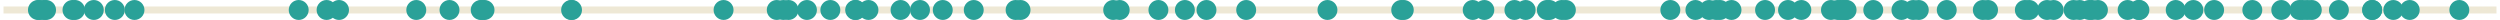
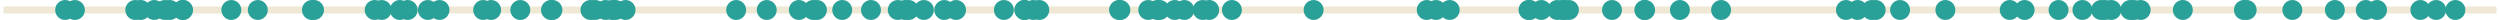
<svg xmlns="http://www.w3.org/2000/svg" version="1.1" width="568.532pt" height="4.539pt" viewBox="-62.039 -62.039 568.532 4.539">
  <g id="page1">
    <path d="M-61.242-59.77H505.696" stroke="#eee8d5" fill="none" stroke-width="1.594" />
-     <path d="M463.16-59.77C463.16-61.023 462.145-62.039 460.895-62.039C459.641-62.039 458.625-61.023 458.625-59.77C458.625-58.516 459.641-57.5 460.895-57.5C462.145-57.5 463.16-58.516 463.16-59.77Z" fill="#2aa198" />
-     <path d="M134.711-59.77C134.711-61.023 133.696-62.039 132.442-62.039S130.172-61.023 130.172-59.77C130.172-58.516 131.188-57.5 132.442-57.5S134.711-58.516 134.711-59.77Z" fill="#2aa198" />
-     <path d="M50.418-59.77C50.418-61.023 49.403-62.039 48.149-62.039S45.879-61.023 45.879-59.77C45.879-58.516 46.895-57.5 48.149-57.5S50.418-58.516 50.418-59.77Z" fill="#2aa198" />
-     <path d="M330.485-59.77C330.485-61.023 329.469-62.039 328.219-62.039C326.965-62.039 325.95-61.023 325.95-59.77C325.95-58.516 326.965-57.5 328.219-57.5C329.469-57.5 330.485-58.516 330.485-59.77Z" fill="#2aa198" />
-     <path d="M-49.293-59.77C-49.293-61.023-50.309-62.039-51.559-62.039C-52.812-62.039-53.828-61.023-53.828-59.77C-53.828-58.516-52.812-57.5-51.559-57.5C-50.309-57.5-49.293-58.516-49.293-59.77Z" fill="#2aa198" />
-     <path d="M333.996-59.77C333.996-61.023 332.981-62.039 331.731-62.039C330.477-62.039 329.461-61.023 329.461-59.77C329.461-58.516 330.477-57.5 331.731-57.5C332.981-57.5 333.996-58.516 333.996-59.77Z" fill="#2aa198" />
-     <path d="M-33.66-59.77C-33.66-61.023-34.676-62.039-35.93-62.039C-37.18-62.039-38.195-61.023-38.195-59.77C-38.195-58.516-37.18-57.5-35.93-57.5C-34.676-57.5-33.66-58.516-33.66-59.77Z" fill="#2aa198" />
-     <path d="M-51.145-59.77C-51.145-61.023-52.16-62.039-53.41-62.039C-54.664-62.039-55.68-61.023-55.68-59.77C-55.68-58.516-54.664-57.5-53.41-57.5C-52.16-57.5-51.145-58.516-51.145-59.77Z" fill="#2aa198" />
-     <path d="M277.785-59.77C277.785-61.023 276.77-62.039 275.516-62.039C274.266-62.039 273.25-61.023 273.25-59.77C273.25-58.516 274.266-57.5 275.516-57.5C276.77-57.5 277.785-58.516 277.785-59.77Z" fill="#2aa198" />
-     <path d="M154.625-59.77C154.625-61.023 153.61-62.039 152.356-62.039S150.086-61.023 150.086-59.77C150.086-58.516 151.102-57.5 152.356-57.5S154.625-58.516 154.625-59.77Z" fill="#2aa198" />
-     <path d="M161.672-59.77C161.672-61.023 160.66-62.039 159.407-62.039C158.153-62.039 157.137-61.023 157.137-59.77C157.137-58.516 158.153-57.5 159.407-57.5C160.66-57.5 161.672-58.516 161.672-59.77Z" fill="#2aa198" />
-     <path d="M17.328-59.77C17.328-61.023 16.312-62.039 15.059-62.039C13.809-62.039 12.793-61.023 12.793-59.77C12.793-58.516 13.809-57.5 15.059-57.5C16.312-57.5 17.328-58.516 17.328-59.77Z" fill="#2aa198" />
-     <path d="M382.942-59.77C382.942-61.023 381.926-62.039 380.676-62.039C379.422-62.039 378.407-61.023 378.407-59.77C378.407-58.516 379.422-57.5 380.676-57.5C381.926-57.5 382.942-58.516 382.942-59.77Z" fill="#2aa198" />
-     <path d="M391.145-59.77C391.145-61.023 390.129-62.039 388.875-62.039C387.625-62.039 386.61-61.023 386.61-59.77C386.61-58.516 387.625-57.5 388.875-57.5C390.129-57.5 391.145-58.516 391.145-59.77Z" fill="#2aa198" />
-     <path d="M415.981-59.77C415.981-61.023 414.965-62.039 413.711-62.039C412.461-62.039 411.446-61.023 411.446-59.77C411.446-58.516 412.461-57.5 413.711-57.5C414.965-57.5 415.981-58.516 415.981-59.77Z" fill="#2aa198" />
-     <path d="M203.664-59.77C203.664-61.023 202.649-62.039 201.399-62.039C200.145-62.039 199.129-61.023 199.129-59.77C199.129-58.516 200.145-57.5 201.399-57.5C202.649-57.5 203.664-58.516 203.664-59.77Z" fill="#2aa198" />
-     <path d="M405.754-59.77C405.754-61.023 404.739-62.039 403.489-62.039C402.235-62.039 401.219-61.023 401.219-59.77C401.219-58.516 402.235-57.5 403.489-57.5C404.739-57.5 405.754-58.516 405.754-59.77Z" fill="#2aa198" />
-     <path d="M291.996-59.77C291.996-61.023 290.981-62.039 289.731-62.039C288.477-62.039 287.461-61.023 287.461-59.77C287.461-58.516 288.477-57.5 289.731-57.5C290.981-57.5 291.996-58.516 291.996-59.77Z" fill="#2aa198" />
-     <path d="M259.469-59.77C259.469-61.023 258.457-62.039 257.203-62.039C255.95-62.039 254.934-61.023 254.934-59.77C254.934-58.516 255.95-57.5 257.203-57.5C258.457-57.5 259.469-58.516 259.469-59.77Z" fill="#2aa198" />
-     <path d="M411.785-59.77C411.785-61.023 410.77-62.039 409.516-62.039C408.266-62.039 407.25-61.023 407.25-59.77C407.25-58.516 408.266-57.5 409.516-57.5C410.77-57.5 411.785-58.516 411.785-59.77Z" fill="#2aa198" />
-     <path d="M417.328-59.77C417.328-61.023 416.313-62.039 415.063-62.039C413.809-62.039 412.793-61.023 412.793-59.77C412.793-58.516 413.809-57.5 415.063-57.5C416.313-57.5 417.328-58.516 417.328-59.77Z" fill="#2aa198" />
-     <path d="M284.629-59.77C284.629-61.023 283.614-62.039 282.36-62.039S280.09-61.023 280.09-59.77C280.09-58.516 281.106-57.5 282.36-57.5S284.629-58.516 284.629-59.77Z" fill="#2aa198" />
-     <path d="M14.5-59.77C14.5-61.023 13.484-62.039 12.23-62.039S9.961-61.023 9.961-59.77C9.961-58.516 10.977-57.5 12.23-57.5S14.5-58.516 14.5-59.77Z" fill="#2aa198" />
-     <path d="M392.336-59.77C392.336-61.023 391.325-62.039 390.071-62.039S387.801-61.023 387.801-59.77C387.801-58.516 388.817-57.5 390.071-57.5S392.336-58.516 392.336-59.77Z" fill="#2aa198" />
-     <path d="M359.887-59.77C359.887-61.023 358.875-62.039 357.621-62.039S355.352-61.023 355.352-59.77C355.352-58.516 356.367-57.5 357.621-57.5S359.887-58.516 359.887-59.77Z" fill="#2aa198" />
-     <path d="M118.367-59.77C118.367-61.023 117.352-62.039 116.102-62.039C114.848-62.039 113.832-61.023 113.832-59.77C113.832-58.516 114.848-57.5 116.102-57.5C117.352-57.5 118.367-58.516 118.367-59.77Z" fill="#2aa198" />
-     <path d="M193.379-59.77C193.379-61.023 192.364-62.039 191.11-62.039C189.86-62.039 188.844-61.023 188.844-59.77C188.844-58.516 189.86-57.5 191.11-57.5C192.364-57.5 193.379-58.516 193.379-59.77Z" fill="#2aa198" />
-     <path d="M242.11-59.77C242.11-61.023 241.094-62.039 239.84-62.039C238.59-62.039 237.575-61.023 237.575-59.77C237.575-58.516 238.59-57.5 239.84-57.5C241.094-57.5 242.11-58.516 242.11-59.77Z" fill="#2aa198" />
-     <path d="M194.86-59.77C194.86-61.023 193.844-62.039 192.59-62.039S190.325-61.023 190.325-59.77C190.325-58.516 191.336-57.5 192.59-57.5S194.86-58.516 194.86-59.77Z" fill="#2aa198" />
-     <path d="M484.496-59.77C484.496-61.023 483.481-62.039 482.227-62.039S479.957-61.023 479.957-59.77C479.957-58.516 480.973-57.5 482.227-57.5S484.496-58.516 484.496-59.77Z" fill="#2aa198" />
-     <path d="M171.192-59.77C171.192-61.023 170.176-62.039 168.922-62.039S166.653-61.023 166.653-59.77C166.653-58.516 167.668-57.5 168.922-57.5S171.192-58.516 171.192-59.77Z" fill="#2aa198" />
-     <path d="M287.18-59.77C287.18-61.023 286.164-62.039 284.91-62.039C283.66-62.039 282.645-61.023 282.645-59.77C282.645-58.516 283.66-57.5 284.91-57.5C286.164-57.5 287.18-58.516 287.18-59.77Z" fill="#2aa198" />
-     <path d="M-42.719-59.77C-42.719-61.023-43.734-62.039-44.984-62.039C-46.238-62.039-47.254-61.023-47.254-59.77C-47.254-58.516-46.238-57.5-44.984-57.5C-43.734-57.5-42.719-58.516-42.719-59.77Z" fill="#2aa198" />
-     <path d="M-49.793-59.77C-49.793-61.023-50.809-62.039-52.062-62.039C-53.312-62.039-54.328-61.023-54.328-59.77C-54.328-58.516-53.312-57.5-52.062-57.5C-50.809-57.5-49.793-58.516-49.793-59.77Z" fill="#2aa198" />
-     <path d="M70.313-59.77C70.313-61.023 69.297-62.039 68.047-62.039C66.793-62.039 65.778-61.023 65.778-59.77C65.778-58.516 66.793-57.5 68.047-57.5C69.297-57.5 70.313-58.516 70.313-59.77Z" fill="#2aa198" />
-     <path d="M331.383-59.77C331.383-61.023 330.367-62.039 329.117-62.039C327.864-62.039 326.848-61.023 326.848-59.77C326.848-58.516 327.864-57.5 329.117-57.5C330.367-57.5 331.383-58.516 331.383-59.77Z" fill="#2aa198" />
-     <path d="M413.176-59.77C413.176-61.023 412.16-62.039 410.91-62.039C409.657-62.039 408.641-61.023 408.641-59.77C408.641-58.516 409.657-57.5 410.91-57.5C412.16-57.5 413.176-58.516 413.176-59.77Z" fill="#2aa198" />
-     <path d="M426.758-59.77C426.758-61.023 425.742-62.039 424.492-62.039C423.239-62.039 422.223-61.023 422.223-59.77C422.223-58.516 423.239-57.5 424.492-57.5C425.742-57.5 426.758-58.516 426.758-59.77Z" fill="#2aa198" />
-     <path d="M360.164-59.77C360.164-61.023 359.149-62.039 357.899-62.039C356.645-62.039 355.629-61.023 355.629-59.77C355.629-58.516 356.645-57.5 357.899-57.5C359.149-57.5 360.164-58.516 360.164-59.77Z" fill="#2aa198" />
-     <path d="M358.789-59.77C358.789-61.023 357.774-62.039 356.524-62.039C355.27-62.039 354.254-61.023 354.254-59.77C354.254-58.516 355.27-57.5 356.524-57.5C357.774-57.5 358.789-58.516 358.789-59.77Z" fill="#2aa198" />
-     <path d="M145.032-59.77C145.032-61.023 144.016-62.039 142.762-62.039S140.492-61.023 140.492-59.77C140.492-58.516 141.508-57.5 142.762-57.5S145.032-58.516 145.032-59.77Z" fill="#2aa198" />
-     <path d="M123.739-59.77C123.739-61.023 122.727-62.039 121.473-62.039S119.203-61.023 119.203-59.77C119.203-58.516 120.219-57.5 121.473-57.5S123.739-58.516 123.739-59.77Z" fill="#2aa198" />
-     <path d="M119.555-59.77C119.555-61.023 118.539-62.039 117.285-62.039C116.032-62.039 115.02-61.023 115.02-59.77C115.02-58.516 116.032-57.5 117.285-57.5C118.539-57.5 119.555-58.516 119.555-59.77Z" fill="#2aa198" />
-     <path d="M-43.289-59.77C-43.289-61.023-44.305-62.039-45.555-62.039C-46.809-62.039-47.824-61.023-47.824-59.77C-47.824-58.516-46.809-57.5-45.555-57.5C-44.305-57.5-43.289-58.516-43.289-59.77Z" fill="#2aa198" />
-     <path d="M356.61-59.77C356.61-61.023 355.594-62.039 354.344-62.039C353.09-62.039 352.075-61.023 352.075-59.77C352.075-58.516 353.09-57.5 354.344-57.5C355.594-57.5 356.61-58.516 356.61-59.77Z" fill="#2aa198" />
-     <path d="M375.313-59.77C375.313-61.023 374.297-62.039 373.047-62.039C371.793-62.039 370.778-61.023 370.778-59.77C370.778-58.516 371.793-57.5 373.047-57.5C374.297-57.5 375.313-58.516 375.313-59.77Z" fill="#2aa198" />
-     <path d="M463.852-59.77C463.852-61.023 462.84-62.039 461.586-62.039S459.317-61.023 459.317-59.77C459.317-58.516 460.332-57.5 461.586-57.5S463.852-58.516 463.852-59.77Z" fill="#2aa198" />
-     <path d="M116.871-59.77C116.871-61.023 115.856-62.039 114.606-62.039C113.352-62.039 112.336-61.023 112.336-59.77C112.336-58.516 113.352-57.5 114.606-57.5C115.856-57.5 116.871-58.516 116.871-59.77Z" fill="#2aa198" />
-     <path d="M-29.188-59.77C-29.188-61.023-30.203-62.039-31.457-62.039C-32.707-62.039-33.723-61.023-33.723-59.77C-33.723-58.516-32.707-57.5-31.457-57.5C-30.203-57.5-29.188-58.516-29.188-59.77Z" fill="#2aa198" />
-     <path d="M292.578-59.77C292.578-61.023 291.563-62.039 290.309-62.039C289.059-62.039 288.043-61.023 288.043-59.77C288.043-58.516 289.059-57.5 290.309-57.5C291.563-57.5 292.578-58.516 292.578-59.77Z" fill="#2aa198" />
-     <path d="M209.684-59.77C209.684-61.023 208.672-62.039 207.418-62.039S205.149-61.023 205.149-59.77C205.149-58.516 206.164-57.5 207.418-57.5S209.684-58.516 209.684-59.77Z" fill="#2aa198" />
-     <path d="M149.45-59.77C149.45-61.023 148.434-62.039 147.184-62.039C145.93-62.039 144.914-61.023 144.914-59.77C144.914-58.516 145.93-57.5 147.184-57.5C148.434-57.5 149.45-58.516 149.45-59.77Z" fill="#2aa198" />
-     <path d="M488.231-59.77C488.231-61.023 487.215-62.039 485.965-62.039C484.711-62.039 483.696-61.023 483.696-59.77C483.696-58.516 484.711-57.5 485.965-57.5C487.215-57.5 488.231-58.516 488.231-59.77Z" fill="#2aa198" />
-     <path d="M8.156-59.77C8.156-61.023 7.141-62.039 5.891-62.039C4.637-62.039 3.621-61.023 3.621-59.77C3.621-58.516 4.637-57.5 5.891-57.5C7.141-57.5 8.156-58.516 8.156-59.77Z" fill="#2aa198" />
-     <path d="M452.434-59.77C452.434-61.023 451.418-62.039 450.168-62.039C448.914-62.039 447.899-61.023 447.899-59.77C447.899-58.516 448.914-57.5 450.168-57.5C451.418-57.5 452.434-58.516 452.434-59.77Z" fill="#2aa198" />
-     <path d="M424.078-59.77C424.078-61.023 423.063-62.039 421.809-62.039C420.559-62.039 419.543-61.023 419.543-59.77C419.543-58.516 420.559-57.5 421.809-57.5C423.063-57.5 424.078-58.516 424.078-59.77Z" fill="#2aa198" />
-     <path d="M49.551-59.77C49.551-61.023 48.535-62.039 47.285-62.039C46.032-62.039 45.016-61.023 45.016-59.77C45.016-58.516 46.032-57.5 47.285-57.5C48.535-57.5 49.551-58.516 49.551-59.77Z" fill="#2aa198" />
-     <path d="M400.703-59.77C400.703-61.023 399.688-62.039 398.434-62.039C397.184-62.039 396.168-61.023 396.168-59.77C396.168-58.516 397.184-57.5 398.434-57.5C399.688-57.5 400.703-58.516 400.703-59.77Z" fill="#2aa198" />
-     <path d="M-50.789-59.77C-50.789-61.023-51.805-62.039-53.059-62.039C-54.309-62.039-55.324-61.023-55.324-59.77C-55.324-58.516-54.309-57.5-53.059-57.5C-51.805-57.5-50.789-58.516-50.789-59.77Z" fill="#2aa198" />
-     <path d="M172.313-59.77C172.313-61.023 171.301-62.039 170.047-62.039S167.778-61.023 167.778-59.77C167.778-58.516 168.793-57.5 170.047-57.5S172.313-58.516 172.313-59.77Z" fill="#2aa198" />
-     <path d="M137.727-59.77C137.727-61.023 136.715-62.039 135.461-62.039S133.192-61.023 133.192-59.77C133.192-58.516 134.207-57.5 135.461-57.5S137.727-58.516 137.727-59.77Z" fill="#2aa198" />
-     <path d="M372.641-59.77C372.641-61.023 371.625-62.039 370.371-62.039C369.121-62.039 368.106-61.023 368.106-59.77C368.106-58.516 369.121-57.5 370.371-57.5C371.625-57.5 372.641-58.516 372.641-59.77Z" fill="#2aa198" />
-     <path d="M42.45-59.77C42.45-61.023 41.434-62.039 40.18-62.039C38.93-62.039 37.914-61.023 37.914-59.77C37.914-58.516 38.93-57.5 40.18-57.5C41.434-57.5 42.45-58.516 42.45-59.77Z" fill="#2aa198" />
-     <path d="M320.086-59.77C320.086-61.023 319.071-62.039 317.821-62.039C316.567-62.039 315.551-61.023 315.551-59.77C315.551-58.516 316.567-57.5 317.821-57.5C319.071-57.5 320.086-58.516 320.086-59.77Z" fill="#2aa198" />
-     <path d="M407.262-59.77C407.262-61.023 406.246-62.039 404.992-62.039C403.739-62.039 402.727-61.023 402.727-59.77C402.727-58.516 403.739-57.5 404.992-57.5C406.246-57.5 407.262-58.516 407.262-59.77Z" fill="#2aa198" />
-     <path d="M325.789-59.77C325.789-61.023 324.774-62.039 323.52-62.039S321.25-61.023 321.25-59.77C321.25-58.516 322.266-57.5 323.52-57.5S325.789-58.516 325.789-59.77Z" fill="#2aa198" />
-     <path d="M415.34-59.77C415.34-61.023 414.325-62.039 413.071-62.039C411.821-62.039 410.805-61.023 410.805-59.77C410.805-58.516 411.821-57.5 413.071-57.5C414.325-57.5 415.34-58.516 415.34-59.77Z" fill="#2aa198" />
-     <path d="M258.883-59.77C258.883-61.023 257.867-62.039 256.614-62.039C255.364-62.039 254.348-61.023 254.348-59.77C254.348-58.516 255.364-57.5 256.614-57.5C257.867-57.5 258.883-58.516 258.883-59.77Z" fill="#2aa198" />
-     <path d="M435.012-59.77C435.012-61.023 433.996-62.039 432.742-62.039C431.492-62.039 430.477-61.023 430.477-59.77C430.477-58.516 431.492-57.5 432.742-57.5C433.996-57.5 435.012-58.516 435.012-59.77Z" fill="#2aa198" />
-     <path d="M426.578-59.77C426.578-61.023 425.563-62.039 424.309-62.039C423.059-62.039 422.043-61.023 422.043-59.77C422.043-58.516 423.059-57.5 424.309-57.5C425.563-57.5 426.578-58.516 426.578-59.77Z" fill="#2aa198" />
-     <path d="M346.844-59.77C346.844-61.023 345.828-62.039 344.575-62.039C343.325-62.039 342.309-61.023 342.309-59.77C342.309-58.516 343.325-57.5 344.575-57.5C345.828-57.5 346.844-58.516 346.844-59.77Z" fill="#2aa198" />
-     <path d="M275.137-59.77C275.137-61.023 274.121-62.039 272.871-62.039C271.617-62.039 270.602-61.023 270.602-59.77C270.602-58.516 271.617-57.5 272.871-57.5C274.121-57.5 275.137-58.516 275.137-59.77Z" fill="#2aa198" />
-     <path d="M34.898-59.77C34.898-61.023 33.883-62.039 32.629-62.039S30.359-61.023 30.359-59.77C30.359-58.516 31.375-57.5 32.629-57.5S34.898-58.516 34.898-59.77Z" fill="#2aa198" />
-     <path d="M465.965-59.77C465.965-61.023 464.95-62.039 463.696-62.039C462.446-62.039 461.43-61.023 461.43-59.77C461.43-58.516 462.446-57.5 463.696-57.5C464.95-57.5 465.965-58.516 465.965-59.77Z" fill="#2aa198" />
-     <path d="M214.598-59.77C214.598-61.023 213.582-62.039 212.332-62.039C211.078-62.039 210.063-61.023 210.063-59.77C210.063-58.516 211.078-57.5 212.332-57.5C213.582-57.5 214.598-58.516 214.598-59.77Z" fill="#2aa198" />
-     <path d="M358.16-59.77C358.16-61.023 357.145-62.039 355.891-62.039S353.621-61.023 353.621-59.77C353.621-58.516 354.637-57.5 355.891-57.5S358.16-58.516 358.16-59.77Z" fill="#2aa198" />
-     <path d="M359.344-59.77C359.344-61.023 358.328-62.039 357.075-62.039C355.825-62.039 354.809-61.023 354.809-59.77C354.809-58.516 355.825-57.5 357.075-57.5C358.328-57.5 359.344-58.516 359.344-59.77Z" fill="#2aa198" />
-     <path d="M328.91-59.77C328.91-61.023 327.895-62.039 326.641-62.039C325.391-62.039 324.375-61.023 324.375-59.77C324.375-58.516 325.391-57.5 326.641-57.5C327.895-57.5 328.91-58.516 328.91-59.77Z" fill="#2aa198" />
-     <path d="M443.75-59.77C443.75-61.023 442.735-62.039 441.481-62.039C440.231-62.039 439.215-61.023 439.215-59.77C439.215-58.516 440.231-57.5 441.481-57.5C442.735-57.5 443.75-58.516 443.75-59.77Z" fill="#2aa198" />
-     <path d="M366.231-59.77C366.231-61.023 365.215-62.039 363.961-62.039C362.711-62.039 361.696-61.023 361.696-59.77C361.696-58.516 362.711-57.5 363.961-57.5C365.215-57.5 366.231-58.516 366.231-59.77Z" fill="#2aa198" />
-     <path d="M296.332-59.77C296.332-61.023 295.317-62.039 294.063-62.039C292.813-62.039 291.797-61.023 291.797-59.77C291.797-58.516 292.813-57.5 294.063-57.5C295.317-57.5 296.332-58.516 296.332-59.77Z" fill="#2aa198" />
-     <path d="M129.059-59.77C129.059-61.023 128.047-62.039 126.793-62.039S124.524-61.023 124.524-59.77C124.524-58.516 125.539-57.5 126.793-57.5S129.059-58.516 129.059-59.77Z" fill="#2aa198" />
-     <path d="M464.91-59.77C464.91-61.023 463.895-62.039 462.641-62.039S460.375-61.023 460.375-59.77C460.375-58.516 461.387-57.5 462.641-57.5S464.91-58.516 464.91-59.77Z" fill="#2aa198" />
-     <path d="M-38.438-59.77C-38.438-61.023-39.449-62.039-40.703-62.039S-42.973-61.023-42.973-59.77C-42.973-58.516-41.957-57.5-40.703-57.5S-38.438-58.516-38.438-59.77Z" fill="#2aa198" />
-     <path d="M439.035-59.77C439.035-61.023 438.02-62.039 436.766-62.039C435.516-62.039 434.5-61.023 434.5-59.77C434.5-58.516 435.516-57.5 436.766-57.5C438.02-57.5 439.035-58.516 439.035-59.77Z" fill="#2aa198" />
-     <path d="M295.379-59.77C295.379-61.023 294.364-62.039 293.114-62.039C291.86-62.039 290.844-61.023 290.844-59.77C290.844-58.516 291.86-57.5 293.114-57.5C294.364-57.5 295.379-58.516 295.379-59.77Z" fill="#2aa198" />
-     <path d="M49.922-59.77C49.922-61.023 48.907-62.039 47.657-62.039C46.403-62.039 45.387-61.023 45.387-59.77C45.387-58.516 46.403-57.5 47.657-57.5C48.907-57.5 49.922-58.516 49.922-59.77Z" fill="#2aa198" />
-     <path d="M376.586-59.77C376.586-61.023 375.571-62.039 374.317-62.039S372.051-61.023 372.051-59.77C372.051-58.516 373.063-57.5 374.317-57.5S376.586-58.516 376.586-59.77Z" fill="#2aa198" />
-     <path d="M499.512-59.77C499.512-61.023 498.496-62.039 497.242-62.039C495.992-62.039 494.977-61.023 494.977-59.77C494.977-58.516 495.992-57.5 497.242-57.5C498.496-57.5 499.512-58.516 499.512-59.77Z" fill="#2aa198" />
-     <path d="M479.692-59.77C479.692-61.023 478.676-62.039 477.426-62.039C476.172-62.039 475.157-61.023 475.157-59.77C475.157-58.516 476.172-57.5 477.426-57.5C478.676-57.5 479.692-58.516 479.692-59.77Z" fill="#2aa198" />
-     <path d="M134.856-59.77C134.856-61.023 133.84-62.039 132.59-62.039C131.336-62.039 130.321-61.023 130.321-59.77C130.321-58.516 131.336-57.5 132.59-57.5C133.84-57.5 134.856-58.516 134.856-59.77Z" fill="#2aa198" />
-     <path d="M70.106-59.77C70.106-61.023 69.09-62.039 67.836-62.039C66.586-62.039 65.571-61.023 65.571-59.77C65.571-58.516 66.586-57.5 67.836-57.5C69.09-57.5 70.106-58.516 70.106-59.77Z" fill="#2aa198" />
-     <path d="M349.879-59.77C349.879-61.023 348.864-62.039 347.614-62.039C346.36-62.039 345.344-61.023 345.344-59.77C345.344-58.516 346.36-57.5 347.614-57.5C348.864-57.5 349.879-58.516 349.879-59.77Z" fill="#2aa198" />
-     <path d="M104.778-59.77C104.778-61.023 103.762-62.039 102.512-62.039C101.258-62.039 100.242-61.023 100.242-59.77C100.242-58.516 101.258-57.5 102.512-57.5C103.762-57.5 104.778-58.516 104.778-59.77Z" fill="#2aa198" />
-     <path d="M223.629-59.77C223.629-61.023 222.614-62.039 221.364-62.039C220.11-62.039 219.094-61.023 219.094-59.77C219.094-58.516 220.11-57.5 221.364-57.5C222.614-57.5 223.629-58.516 223.629-59.77Z" fill="#2aa198" />
-     <path d="M479.692-59.77C479.692-61.023 478.676-62.039 477.426-62.039C476.172-62.039 475.157-61.023 475.157-59.77C475.157-58.516 476.172-57.5 477.426-57.5C478.676-57.5 479.692-58.516 479.692-59.77Z" fill="#2aa198" />
-     <path d="M341.625-59.77C341.625-61.023 340.614-62.039 339.36-62.039S337.09-61.023 337.09-59.77C337.09-58.516 338.106-57.5 339.36-57.5S341.625-58.516 341.625-59.77Z" fill="#2aa198" />
-     <path d="M459.02-59.77C459.02-61.023 458.004-62.039 456.75-62.039S454.481-61.023 454.481-59.77C454.481-58.516 455.496-57.5 456.75-57.5S459.02-58.516 459.02-59.77Z" fill="#2aa198" />
-     <path d="M472.125-59.77C472.125-61.023 471.11-62.039 469.856-62.039S467.59-61.023 467.59-59.77C467.59-58.516 468.602-57.5 469.856-57.5S472.125-58.516 472.125-59.77Z" fill="#2aa198" />
-     <path d="M401.707-59.77C401.707-61.023 400.692-62.039 399.438-62.039C398.188-62.039 397.172-61.023 397.172-59.77C397.172-58.516 398.188-57.5 399.438-57.5C400.692-57.5 401.707-58.516 401.707-59.77Z" fill="#2aa198" />
+     <path d="M82.492-59.77C82.492-61.023 81.477-62.039 80.227-62.039C78.973-62.039 77.957-61.023 77.957-59.77C77.957-58.516 78.973-57.5 80.227-57.5C81.477-57.5 82.492-58.516 82.492-59.77Z" fill="#2aa198" />
+     <path d="M494.235-59.77C494.235-61.023 493.219-62.039 491.969-62.039C490.715-62.039 489.7-61.023 489.7-59.77C489.7-58.516 490.715-57.5 491.969-57.5C493.219-57.5 494.235-58.516 494.235-59.77Z" fill="#2aa198" />
+     <path d="M490.653-59.77C490.653-61.023 489.637-62.039 488.387-62.039C487.133-62.039 486.117-61.023 486.117-59.77C486.117-58.516 487.133-57.5 488.387-57.5C489.637-57.5 490.653-58.516 490.653-59.77Z" fill="#2aa198" />
+     <path d="M372.328-59.77C372.328-61.023 371.313-62.039 370.063-62.039C368.809-62.039 367.793-61.023 367.793-59.77C367.793-58.516 368.809-57.5 370.063-57.5C371.313-57.5 372.328-58.516 372.328-59.77Z" fill="#2aa198" />
+     <path d="M451.153-59.77C451.153-61.023 450.141-62.039 448.887-62.039S446.617-61.023 446.617-59.77C446.617-58.516 447.633-57.5 448.887-57.5S451.153-58.516 451.153-59.77Z" fill="#2aa198" />
+     <path d="M173.215-59.77C173.215-61.023 172.2-62.039 170.946-62.039C169.696-62.039 168.68-61.023 168.68-59.77C168.68-58.516 169.696-57.5 170.946-57.5C172.2-57.5 173.215-58.516 173.215-59.77Z" fill="#2aa198" />
+     <path d="M-1.141-59.77C-1.141-61.023-2.156-62.039-3.41-62.039S-5.68-61.023-5.68-59.77C-5.68-58.516-4.664-57.5-3.41-57.5S-1.141-58.516-1.141-59.77Z" fill="#2aa198" />
+     <path d="M31.16-59.77C31.16-61.023 30.145-62.039 28.891-62.039C27.641-62.039 26.625-61.023 26.625-59.77C26.625-58.516 27.641-57.5 28.891-57.5C30.145-57.5 31.16-58.516 31.16-59.77Z" fill="#2aa198" />
+     <path d="M77.953-59.77C77.953-61.023 76.938-62.039 75.684-62.039S73.418-61.023 73.418-59.77C73.418-58.516 74.43-57.5 75.684-57.5S77.953-58.516 77.953-59.77Z" fill="#2aa198" />
+     <path d="M436.629-59.77C436.629-61.023 435.614-62.039 434.364-62.039C433.11-62.039 432.094-61.023 432.094-59.77C432.094-58.516 433.11-57.5 434.364-57.5C435.614-57.5 436.629-58.516 436.629-59.77Z" fill="#2aa198" />
+     <path d="M207.375-59.77C207.375-61.023 206.36-62.039 205.11-62.039C203.856-62.039 202.84-61.023 202.84-59.77C202.84-58.516 203.856-57.5 205.11-57.5C206.36-57.5 207.375-58.516 207.375-59.77Z" fill="#2aa198" />
+     <path d="M238.961-59.77C238.961-61.023 237.946-62.039 236.692-62.039S234.426-61.023 234.426-59.77C234.426-58.516 235.438-57.5 236.692-57.5S238.961-58.516 238.961-59.77Z" fill="#2aa198" />
+     <path d="M418.973-59.77C418.973-61.023 417.957-62.039 416.707-62.039C415.453-62.039 414.438-61.023 414.438-59.77C414.438-58.516 415.453-57.5 416.707-57.5C417.957-57.5 418.973-58.516 418.973-59.77Z" fill="#2aa198" />
+     <path d="M203.395-59.77C203.395-61.023 202.383-62.039 201.129-62.039S198.86-61.023 198.86-59.77C198.86-58.516 199.875-57.5 201.129-57.5S203.395-58.516 203.395-59.77Z" fill="#2aa198" />
+     <path d="M220.379-59.77C220.379-61.023 219.364-62.039 218.11-62.039C216.86-62.039 215.844-61.023 215.844-59.77C215.844-58.516 216.86-57.5 218.11-57.5C219.364-57.5 220.379-58.516 220.379-59.77Z" fill="#2aa198" />
+     <path d="M314.352-59.77C314.352-61.023 313.336-62.039 312.082-62.039C310.832-62.039 309.817-61.023 309.817-59.77C309.817-58.516 310.832-57.5 312.082-57.5C313.336-57.5 314.352-58.516 314.352-59.77Z" fill="#2aa198" />
+     <path d="M408.367-59.77C408.367-61.023 407.352-62.039 406.102-62.039C404.848-62.039 403.832-61.023 403.832-59.77C403.832-58.516 404.848-57.5 406.102-57.5C407.352-57.5 408.367-58.516 408.367-59.77Z" fill="#2aa198" />
+     <path d="M201.356-59.77C201.356-61.023 200.34-62.039 199.086-62.039C197.836-62.039 196.821-61.023 196.821-59.77C196.821-58.516 197.836-57.5 199.086-57.5C200.34-57.5 201.356-58.516 201.356-59.77Z" fill="#2aa198" />
+     <path d="M362.664-59.77C362.664-61.023 361.649-62.039 360.399-62.039C359.145-62.039 358.129-61.023 358.129-59.77C358.129-58.516 359.145-57.5 360.399-57.5C361.649-57.5 362.664-58.516 362.664-59.77Z" fill="#2aa198" />
+     <path d="M297.016-59.77C297.016-61.023 296-62.039 294.746-62.039C293.496-62.039 292.481-61.023 292.481-59.77C292.481-58.516 293.496-57.5 294.746-57.5C296-57.5 297.016-58.516 297.016-59.77Z" fill="#2aa198" />
+     <path d="M157.653-59.77C157.653-61.023 156.637-62.039 155.383-62.039C154.133-62.039 153.117-61.023 153.117-59.77C153.117-58.516 154.133-57.5 155.383-57.5C156.637-57.5 157.653-58.516 157.653-59.77Z" fill="#2aa198" />
+     <path d="M264.688-59.77C264.688-61.023 263.672-62.039 262.418-62.039C261.168-62.039 260.153-61.023 260.153-59.77C260.153-58.516 261.168-57.5 262.418-57.5C263.672-57.5 264.688-58.516 264.688-59.77Z" fill="#2aa198" />
+     <path d="M-21.16-59.77C-21.16-61.023-22.176-62.039-23.43-62.039C-24.68-62.039-25.695-61.023-25.695-59.77C-25.695-58.516-24.68-57.5-23.43-57.5C-22.176-57.5-21.16-58.516-21.16-59.77Z" fill="#2aa198" />
+     <path d="M80.192-59.77C80.192-61.023 79.176-62.039 77.926-62.039C76.672-62.039 75.657-61.023 75.657-59.77C75.657-58.516 76.672-57.5 77.926-57.5C79.176-57.5 80.192-58.516 80.192-59.77Z" fill="#2aa198" />
+     <path d="M-22.293-59.77C-22.293-61.023-23.309-62.039-24.562-62.039C-25.812-62.039-26.828-61.023-26.828-59.77C-26.828-58.516-25.812-57.5-24.562-57.5C-23.309-57.5-22.293-58.516-22.293-59.77Z" fill="#2aa198" />
+     <path d="M461.535-59.77C461.535-61.023 460.52-62.039 459.266-62.039C458.016-62.039 457-61.023 457-59.77C457-58.516 458.016-57.5 459.266-57.5C460.52-57.5 461.535-58.516 461.535-59.77Z" fill="#2aa198" />
+     <path d="M138.301-59.77C138.301-61.023 137.285-62.039 136.032-62.039C134.778-62.039 133.766-61.023 133.766-59.77C133.766-58.516 134.778-57.5 136.032-57.5C137.285-57.5 138.301-58.516 138.301-59.77Z" fill="#2aa198" />
+     <path d="M27.023-59.77C27.023-61.023 26.008-62.039 24.758-62.039C23.504-62.039 22.488-61.023 22.488-59.77C22.488-58.516 23.504-57.5 24.758-57.5C26.008-57.5 27.023-58.516 27.023-59.77Z" fill="#2aa198" />
+     <path d="M425.539-59.77C425.539-61.023 424.524-62.039 423.27-62.039C422.02-62.039 421.004-61.023 421.004-59.77C421.004-58.516 422.02-57.5 423.27-57.5C424.524-57.5 425.539-58.516 425.539-59.77Z" fill="#2aa198" />
+     <path d="M107.641-59.77C107.641-61.023 106.625-62.039 105.375-62.039C104.121-62.039 103.106-61.023 103.106-59.77C103.106-58.516 104.121-57.5 105.375-57.5C106.625-57.5 107.641-58.516 107.641-59.77Z" fill="#2aa198" />
+     <path d="M420.375-59.77C420.375-61.023 419.36-62.039 418.106-62.039C416.856-62.039 415.84-61.023 415.84-59.77C415.84-58.516 416.856-57.5 418.106-57.5C419.36-57.5 420.375-58.516 420.375-59.77Z" fill="#2aa198" />
+     <path d="M131.758-59.77C131.758-61.023 130.742-62.039 129.492-62.039C128.239-62.039 127.223-61.023 127.223-59.77C127.223-58.516 128.239-57.5 129.492-57.5C130.742-57.5 131.758-58.516 131.758-59.77Z" fill="#2aa198" />
+     <path d="M295.961-59.77C295.961-61.023 294.946-62.039 293.692-62.039S291.426-61.023 291.426-59.77C291.426-58.516 292.438-57.5 293.692-57.5S295.961-58.516 295.961-59.77Z" fill="#2aa198" />
+     <path d="M290.75-59.77C290.75-61.023 289.739-62.039 288.485-62.039S286.215-61.023 286.215-59.77C286.215-58.516 287.231-57.5 288.485-57.5S290.75-58.516 290.75-59.77Z" fill="#2aa198" />
+     <path d="M154.969-59.77C154.969-61.023 153.953-62.039 152.703-62.039C151.45-62.039 150.434-61.023 150.434-59.77C150.434-58.516 151.45-57.5 152.703-57.5C153.953-57.5 154.969-58.516 154.969-59.77Z" fill="#2aa198" />
+     <path d="M-27.777-59.77C-27.777-61.023-28.793-62.039-30.047-62.039C-31.297-62.039-32.312-61.023-32.312-59.77C-32.312-58.516-31.297-57.5-30.047-57.5C-28.793-57.5-27.777-58.516-27.777-59.77Z" fill="#2aa198" />
+     <path d="M194.719-59.77C194.719-61.023 193.703-62.039 192.453-62.039C191.2-62.039 190.184-61.023 190.184-59.77C190.184-58.516 191.2-57.5 192.453-57.5C193.703-57.5 194.719-58.516 194.719-59.77Z" fill="#2aa198" />
+     <path d="M-18.234-59.77C-18.234-61.023-19.25-62.039-20.504-62.039S-22.773-61.023-22.773-59.77C-22.773-58.516-21.758-57.5-20.504-57.5S-18.234-58.516-18.234-59.77Z" fill="#2aa198" />
+     <path d="M471.207-59.77C471.207-61.023 470.192-62.039 468.938-62.039C467.688-62.039 466.672-61.023 466.672-59.77C466.672-58.516 467.688-57.5 468.938-57.5C470.192-57.5 471.207-58.516 471.207-59.77Z" fill="#2aa198" />
+     <path d="M175.196-59.77C175.196-61.023 174.18-62.039 172.926-62.039C171.676-62.039 170.66-61.023 170.66-59.77C170.66-58.516 171.676-57.5 172.926-57.5C174.18-57.5 175.196-58.516 175.196-59.77Z" fill="#2aa198" />
+     <path d="M450.524-59.77C450.524-61.023 449.508-62.039 448.254-62.039C447.004-62.039 445.989-61.023 445.989-59.77C445.989-58.516 447.004-57.5 448.254-57.5C449.508-57.5 450.524-58.516 450.524-59.77Z" fill="#2aa198" />
+     <path d="M269.91-59.77C269.91-61.023 268.899-62.039 267.645-62.039S265.375-61.023 265.375-59.77C265.375-58.516 266.391-57.5 267.645-57.5S269.91-58.516 269.91-59.77Z" fill="#2aa198" />
+     <path d="M209.563-59.77C209.563-61.023 208.551-62.039 207.297-62.039S205.028-61.023 205.028-59.77C205.028-58.516 206.043-57.5 207.297-57.5S209.563-58.516 209.563-59.77Z" fill="#2aa198" />
+     <path d="M25.434-59.77C25.434-61.023 24.418-62.039 23.164-62.039C21.914-62.039 20.898-61.023 20.898-59.77C20.898-58.516 21.914-57.5 23.164-57.5C24.418-57.5 25.434-58.516 25.434-59.77Z" fill="#2aa198" />
+     <path d="M203.957-59.77C203.957-61.023 202.946-62.039 201.692-62.039S199.422-61.023 199.422-59.77C199.422-58.516 200.438-57.5 201.692-57.5S203.957-58.516 203.957-59.77Z" fill="#2aa198" />
+     <path d="M58.559-59.77C58.559-61.023 57.543-62.039 56.289-62.039S54.02-61.023 54.02-59.77C54.02-58.516 55.035-57.5 56.289-57.5S58.559-58.516 58.559-59.77Z" fill="#2aa198" />
+     <path d="M314.168-59.77C314.168-61.023 313.153-62.039 311.903-62.039C310.649-62.039 309.633-61.023 309.633-59.77C309.633-58.516 310.649-57.5 311.903-57.5C313.153-57.5 314.168-58.516 314.168-59.77Z" fill="#2aa198" />
+     <path d="M-7.164-59.77C-7.164-61.023-8.18-62.039-9.43-62.039C-10.684-62.039-11.699-61.023-11.699-59.77C-11.699-58.516-10.684-57.5-9.43-57.5C-8.18-57.5-7.164-58.516-7.164-59.77Z" fill="#2aa198" />
+     <path d="M382.633-59.77C382.633-61.023 381.617-62.039 380.364-62.039C379.11-62.039 378.098-61.023 378.098-59.77C378.098-58.516 379.11-57.5 380.364-57.5C381.617-57.5 382.633-58.516 382.633-59.77Z" fill="#2aa198" />
+     <path d="M294.375-59.77C294.375-61.023 293.36-62.039 292.11-62.039C290.856-62.039 289.84-61.023 289.84-59.77C289.84-58.516 290.856-57.5 292.11-57.5C293.36-57.5 294.375-58.516 294.375-59.77Z" fill="#2aa198" />
+     <path d="M418.039-59.77C418.039-61.023 417.024-62.039 415.77-62.039C414.52-62.039 413.504-61.023 413.504-59.77C413.504-58.516 414.52-57.5 415.77-57.5C417.024-57.5 418.039-58.516 418.039-59.77Z" fill="#2aa198" />
+     <path d="M413.801-59.77C413.801-61.023 412.785-62.039 411.532-62.039C410.282-62.039 409.266-61.023 409.266-59.77C409.266-58.516 410.282-57.5 411.532-57.5C412.785-57.5 413.801-58.516 413.801-59.77Z" fill="#2aa198" />
+     <path d="M215.215-59.77C215.215-61.023 214.2-62.039 212.946-62.039S210.68-61.023 210.68-59.77C210.68-58.516 211.692-57.5 212.946-57.5S215.215-58.516 215.215-59.77Z" fill="#2aa198" />
+     <path d="M400.653-59.77C400.653-61.023 399.637-62.039 398.383-62.039S396.117-61.023 396.117-59.77C396.117-58.516 397.129-57.5 398.383-57.5S400.653-58.516 400.653-59.77Z" fill="#2aa198" />
+     <path d="M-44.957-59.77C-44.957-61.023-45.973-62.039-47.227-62.039S-49.492-61.023-49.492-59.77C-49.492-58.516-48.48-57.5-47.227-57.5S-44.957-58.516-44.957-59.77Z" fill="#2aa198" />
+     <path d="M150.332-59.77C150.332-61.023 149.317-62.039 148.067-62.039C146.813-62.039 145.797-61.023 145.797-59.77C145.797-58.516 146.813-57.5 148.067-57.5C149.317-57.5 150.332-58.516 150.332-59.77Z" fill="#2aa198" />
+     <path d="M50.098-59.77C50.098-61.023 49.082-62.039 47.828-62.039C46.575-62.039 45.563-61.023 45.563-59.77C45.563-58.516 46.575-57.5 47.828-57.5C49.082-57.5 50.098-58.516 50.098-59.77Z" fill="#2aa198" />
+     <path d="M213.742-59.77C213.742-61.023 212.727-62.039 211.477-62.039C210.223-62.039 209.207-61.023 209.207-59.77C209.207-58.516 210.223-57.5 211.477-57.5C212.727-57.5 213.742-58.516 213.742-59.77Z" fill="#2aa198" />
+     <path d="M146.871-59.77C146.871-61.023 145.856-62.039 144.606-62.039C143.352-62.039 142.336-61.023 142.336-59.77C142.336-58.516 143.352-57.5 144.606-57.5C145.856-57.5 146.871-58.516 146.871-59.77Z" fill="#2aa198" />
+     <path d="M121.899-59.77C121.899-61.023 120.883-62.039 119.629-62.039C118.379-62.039 117.364-61.023 117.364-59.77C117.364-58.516 118.379-57.5 119.629-57.5C120.883-57.5 121.899-58.516 121.899-59.77Z" fill="#2aa198" />
+     <path d="M480.801-59.77C480.801-61.023 479.785-62.039 478.532-62.039C477.282-62.039 476.266-61.023 476.266-59.77C476.266-58.516 477.282-57.5 478.532-57.5C479.785-57.5 480.801-58.516 480.801-59.77Z" fill="#2aa198" />
+     <path d="M397.27-59.77C397.27-61.023 396.254-62.039 395-62.039C393.75-62.039 392.735-61.023 392.735-59.77C392.735-58.516 393.75-57.5 395-57.5C396.254-57.5 397.27-58.516 397.27-59.77Z" fill="#2aa198" />
+     <path d="M173.207-59.77C173.207-61.023 172.192-62.039 170.938-62.039S168.668-61.023 168.668-59.77C168.668-58.516 169.684-57.5 170.938-57.5S173.207-58.516 173.207-59.77Z" fill="#2aa198" />
+     <path d="M11.16-59.77C11.16-61.023 10.145-62.039 8.891-62.039C7.641-62.039 6.625-61.023 6.625-59.77C6.625-58.516 7.641-57.5 8.891-57.5C10.145-57.5 11.16-58.516 11.16-59.77Z" fill="#2aa198" />
+     <path d="M266.805-59.77C266.805-61.023 265.793-62.039 264.539-62.039S262.27-61.023 262.27-59.77C262.27-58.516 263.285-57.5 264.539-57.5S266.805-58.516 266.805-59.77Z" fill="#2aa198" />
+     <path d="M37.535-59.77C37.535-61.023 36.52-62.039 35.266-62.039C34.016-62.039 33-61.023 33-59.77C33-58.516 34.016-57.5 35.266-57.5C36.52-57.5 37.535-58.516 37.535-59.77Z" fill="#2aa198" />
+     <path d="M-29.008-59.77C-29.008-61.023-30.023-62.039-31.273-62.039C-32.527-62.039-33.543-61.023-33.543-59.77C-33.543-58.516-32.527-57.5-31.273-57.5C-30.023-57.5-29.008-58.516-29.008-59.77Z" fill="#2aa198" />
+     <path d="M51.922-59.77C51.922-61.023 50.907-62.039 49.653-62.039C48.403-62.039 47.387-61.023 47.387-59.77C47.387-58.516 48.403-57.5 49.653-57.5C50.907-57.5 51.922-58.516 51.922-59.77Z" fill="#2aa198" />
+     <path d="M126.008-59.77C126.008-61.023 124.992-62.039 123.739-62.039C122.489-62.039 121.473-61.023 121.473-59.77C121.473-58.516 122.489-57.5 123.739-57.5C124.992-57.5 126.008-58.516 126.008-59.77Z" fill="#2aa198" />
+     <path d="M-18.141-59.77C-18.141-61.023-19.156-62.039-20.41-62.039C-21.66-62.039-22.676-61.023-22.676-59.77C-22.676-58.516-21.66-57.5-20.41-57.5C-19.156-57.5-18.141-58.516-18.141-59.77Z" fill="#2aa198" />
+     <path d="M114.598-59.77C114.598-61.023 113.582-62.039 112.328-62.039C111.075-62.039 110.063-61.023 110.063-59.77C110.063-58.516 111.075-57.5 112.328-57.5C113.582-57.5 114.598-58.516 114.598-59.77Z" fill="#2aa198" />
+     <path d="M11.645-59.77C11.645-61.023 10.629-62.039 9.375-62.039C8.125-62.039 7.109-61.023 7.109-59.77C7.109-58.516 8.125-57.5 9.375-57.5C10.629-57.5 11.645-58.516 11.645-59.77Z" fill="#2aa198" />
+     <path d="M176.578-59.77C176.578-61.023 175.563-62.039 174.313-62.039C173.059-62.039 172.043-61.023 172.043-59.77C172.043-58.516 173.059-57.5 174.313-57.5C175.563-57.5 176.578-58.516 176.578-59.77Z" fill="#2aa198" />
+     <path d="M295.629-59.77C295.629-61.023 294.617-62.039 293.364-62.039C292.11-62.039 291.094-61.023 291.094-59.77C291.094-58.516 292.11-57.5 293.364-57.5C294.617-57.5 295.629-58.516 295.629-59.77Z" fill="#2aa198" />
+     <path d="M195.016-59.77C195.016-61.023 194-62.039 192.746-62.039S190.477-61.023 190.477-59.77C190.477-58.516 191.492-57.5 192.746-57.5S195.016-58.516 195.016-59.77Z" fill="#2aa198" />
+     <path d="M-24.691-59.77C-24.691-61.023-25.703-62.039-26.957-62.039S-29.227-61.023-29.227-59.77C-29.227-58.516-28.211-57.5-26.957-57.5S-24.691-58.516-24.691-59.77Z" fill="#2aa198" />
+     <path d="M427.043-59.77C427.043-61.023 426.028-62.039 424.778-62.039C423.524-62.039 422.508-61.023 422.508-59.77C422.508-58.516 423.524-57.5 424.778-57.5C426.028-57.5 427.043-58.516 427.043-59.77Z" fill="#2aa198" />
+     <path d="M478.231-59.77C478.231-61.023 477.215-62.039 475.965-62.039C474.711-62.039 473.696-61.023 473.696-59.77C473.696-58.516 474.711-57.5 475.965-57.5C477.215-57.5 478.231-58.516 478.231-59.77Z" fill="#2aa198" />
+     <path d="M65.86-59.77C65.86-61.023 64.844-62.039 63.59-62.039S61.325-61.023 61.325-59.77C61.325-58.516 62.336-57.5 63.59-57.5S65.86-58.516 65.86-59.77Z" fill="#2aa198" />
+     <path d="M79.45-59.77C79.45-61.023 78.434-62.039 77.18-62.039C75.93-62.039 74.914-61.023 74.914-59.77C74.914-58.516 75.93-57.5 77.18-57.5C78.434-57.5 79.45-58.516 79.45-59.77Z" fill="#2aa198" />
+     <path d="M360.02-59.77C360.02-61.023 359.004-62.039 357.75-62.039C356.5-62.039 355.485-61.023 355.485-59.77C355.485-58.516 356.5-57.5 357.75-57.5C359.004-57.5 360.02-58.516 360.02-59.77Z" fill="#2aa198" />
+     <path d="M498.614-59.77C498.614-61.023 497.598-62.039 496.344-62.039C495.094-62.039 494.078-61.023 494.078-59.77C494.078-58.516 495.094-57.5 496.344-57.5C497.598-57.5 498.614-58.516 498.614-59.77Z" fill="#2aa198" />
+     <path d="M365.875-59.77C365.875-61.023 364.86-62.039 363.606-62.039C362.356-62.039 361.34-61.023 361.34-59.77C361.34-58.516 362.356-57.5 363.606-57.5C364.86-57.5 365.875-58.516 365.875-59.77Z" fill="#2aa198" />
+     <path d="M75.59-59.77C75.59-61.023 74.575-62.039 73.325-62.039C72.071-62.039 71.055-61.023 71.055-59.77C71.055-58.516 72.071-57.5 73.325-57.5C74.575-57.5 75.59-58.516 75.59-59.77Z" fill="#2aa198" />
+     <path d="M331.625-59.77C331.625-61.023 330.61-62.039 329.36-62.039C328.106-62.039 327.09-61.023 327.09-59.77C327.09-58.516 328.106-57.5 329.36-57.5C330.61-57.5 331.625-58.516 331.625-59.77Z" fill="#2aa198" />
+     <path d="M-42.734-59.77C-42.734-61.023-43.75-62.039-45.004-62.039C-46.254-62.039-47.27-61.023-47.27-59.77C-47.27-58.516-46.254-57.5-45.004-57.5C-43.75-57.5-42.734-58.516-42.734-59.77Z" fill="#2aa198" />
+     <path d="M125.141-59.77C125.141-61.023 124.125-62.039 122.875-62.039C121.621-62.039 120.606-61.023 120.606-59.77C120.606-58.516 121.621-57.5 122.875-57.5C124.125-57.5 125.141-58.516 125.141-59.77Z" fill="#2aa198" />
+     <path d="M322.258-59.77C322.258-61.023 321.242-62.039 319.989-62.039C318.739-62.039 317.723-61.023 317.723-59.77C317.723-58.516 318.739-57.5 319.989-57.5C321.242-57.5 322.258-58.516 322.258-59.77Z" fill="#2aa198" />
+     <path d="M168.524-59.77C168.524-61.023 167.512-62.039 166.258-62.039S163.989-61.023 163.989-59.77C163.989-58.516 165.004-57.5 166.258-57.5S168.524-58.516 168.524-59.77Z" fill="#2aa198" />
+     <path d="M146.032-59.77C146.032-61.023 145.02-62.039 143.766-62.039S141.496-61.023 141.496-59.77C141.496-58.516 142.512-57.5 143.766-57.5S146.032-58.516 146.032-59.77Z" fill="#2aa198" />
+     <path d="M144.399-59.77C144.399-61.023 143.383-62.039 142.129-62.039C140.879-62.039 139.864-61.023 139.864-59.77C139.864-58.516 140.879-57.5 142.129-57.5C143.383-57.5 144.399-58.516 144.399-59.77Z" fill="#2aa198" />
+     <path d="M366.774-59.77C366.774-61.023 365.758-62.039 364.508-62.039C363.254-62.039 362.239-61.023 362.239-59.77C362.239-58.516 363.254-57.5 364.508-57.5C365.758-57.5 366.774-58.516 366.774-59.77Z" fill="#2aa198" />
+     <path d="M288.106-59.77C288.106-61.023 287.09-62.039 285.836-62.039C284.586-62.039 283.571-61.023 283.571-59.77C283.571-58.516 284.586-57.5 285.836-57.5C287.09-57.5 288.106-58.516 288.106-59.77Z" fill="#2aa198" />
+     <path d="M306.817-59.77C306.817-61.023 305.801-62.039 304.547-62.039C303.297-62.039 302.282-61.023 302.282-59.77C302.282-58.516 303.297-57.5 304.547-57.5C305.801-57.5 306.817-58.516 306.817-59.77Z" fill="#2aa198" />
+     <path d="M287.828-59.77C287.828-61.023 286.813-62.039 285.559-62.039C284.309-62.039 283.293-61.023 283.293-59.77C283.293-58.516 284.309-57.5 285.559-57.5C286.813-57.5 287.828-58.516 287.828-59.77Z" fill="#2aa198" />
+     <path d="M424.684-59.77C424.684-61.023 423.668-62.039 422.414-62.039C421.164-62.039 420.149-61.023 420.149-59.77C420.149-58.516 421.164-57.5 422.414-57.5C423.668-57.5 424.684-58.516 424.684-59.77Z" fill="#2aa198" />
+     <path d="M40.184-59.77C40.184-61.023 39.168-62.039 37.914-62.039C36.664-62.039 35.648-61.023 35.648-59.77C35.648-58.516 36.664-57.5 37.914-57.5C39.168-57.5 40.184-58.516 40.184-59.77Z" fill="#2aa198" />
+     <path d="M32.934-59.77C32.934-61.023 31.918-62.039 30.664-62.039C29.414-62.039 28.398-61.023 28.398-59.77C28.398-58.516 29.414-57.5 30.664-57.5C31.918-57.5 32.934-58.516 32.934-59.77Z" fill="#2aa198" />
+     <path d="M74.508-59.77C74.508-61.023 73.492-62.039 72.242-62.039C70.989-62.039 69.973-61.023 69.973-59.77C69.973-58.516 70.989-57.5 72.242-57.5C73.492-57.5 74.508-58.516 74.508-59.77Z" fill="#2aa198" />
+     <path d="M65.528-59.77C65.528-61.023 64.516-62.039 63.262-62.039S60.992-61.023 60.992-59.77C60.992-58.516 62.008-57.5 63.262-57.5S65.528-58.516 65.528-59.77Z" fill="#2aa198" />
  </g>
</svg>
